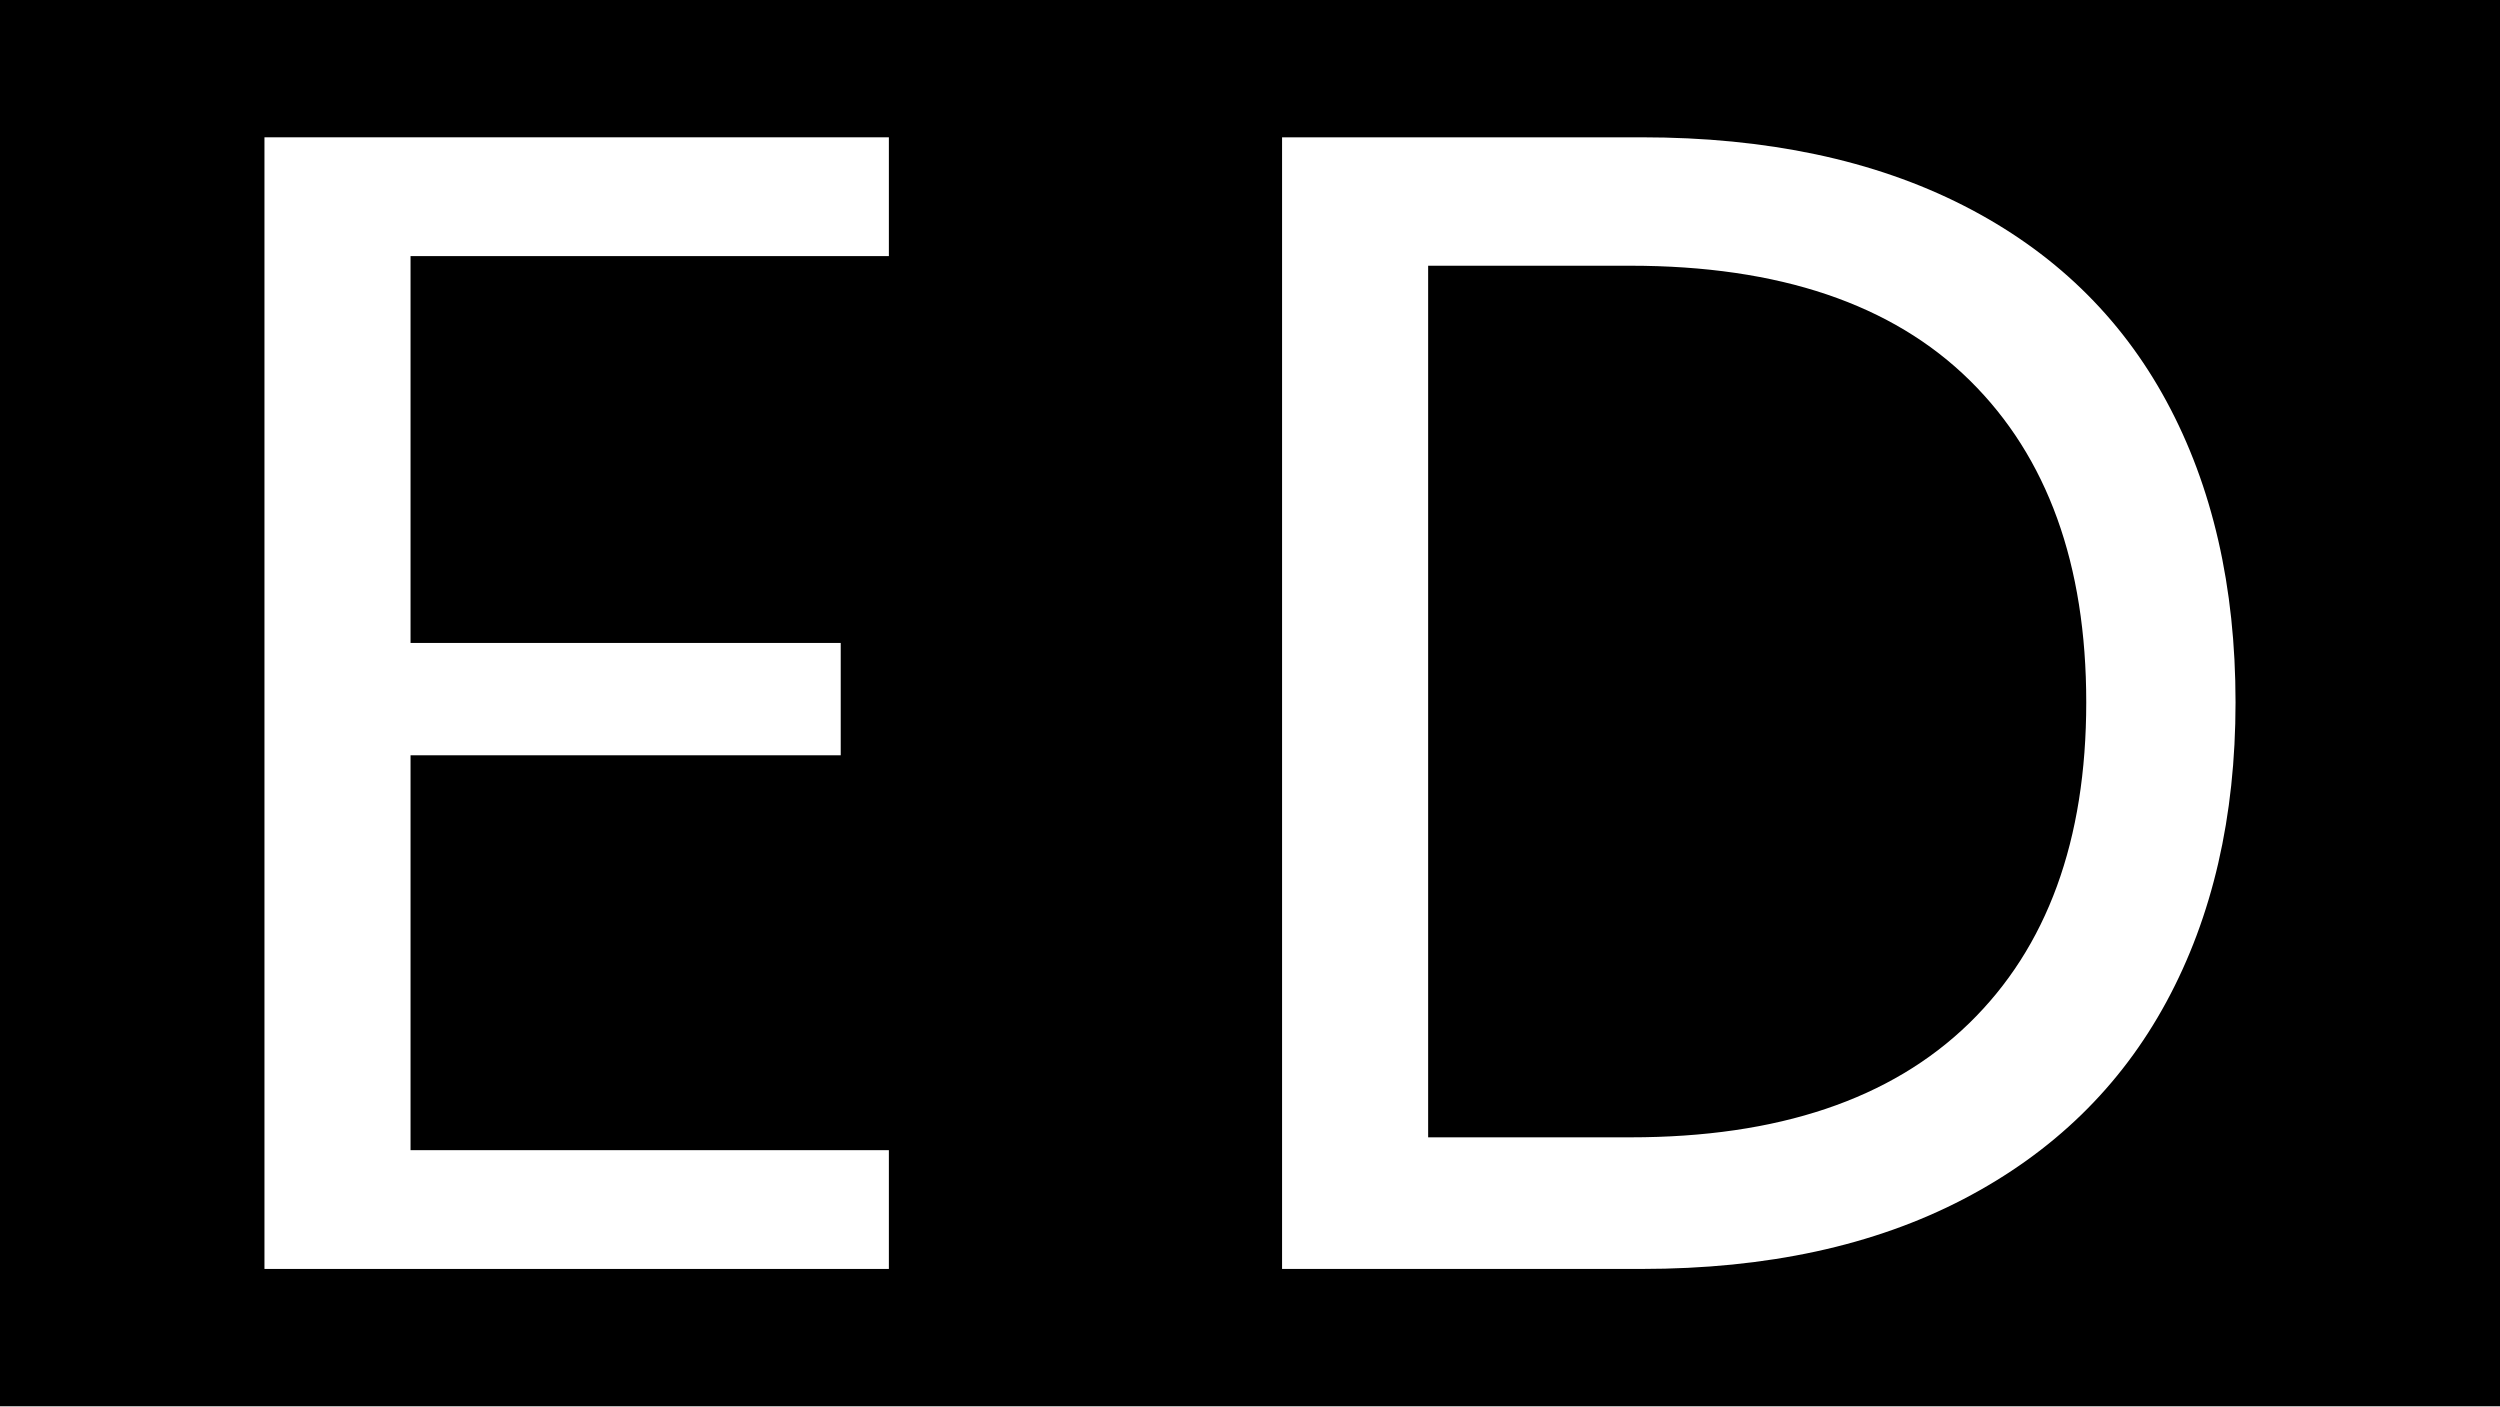
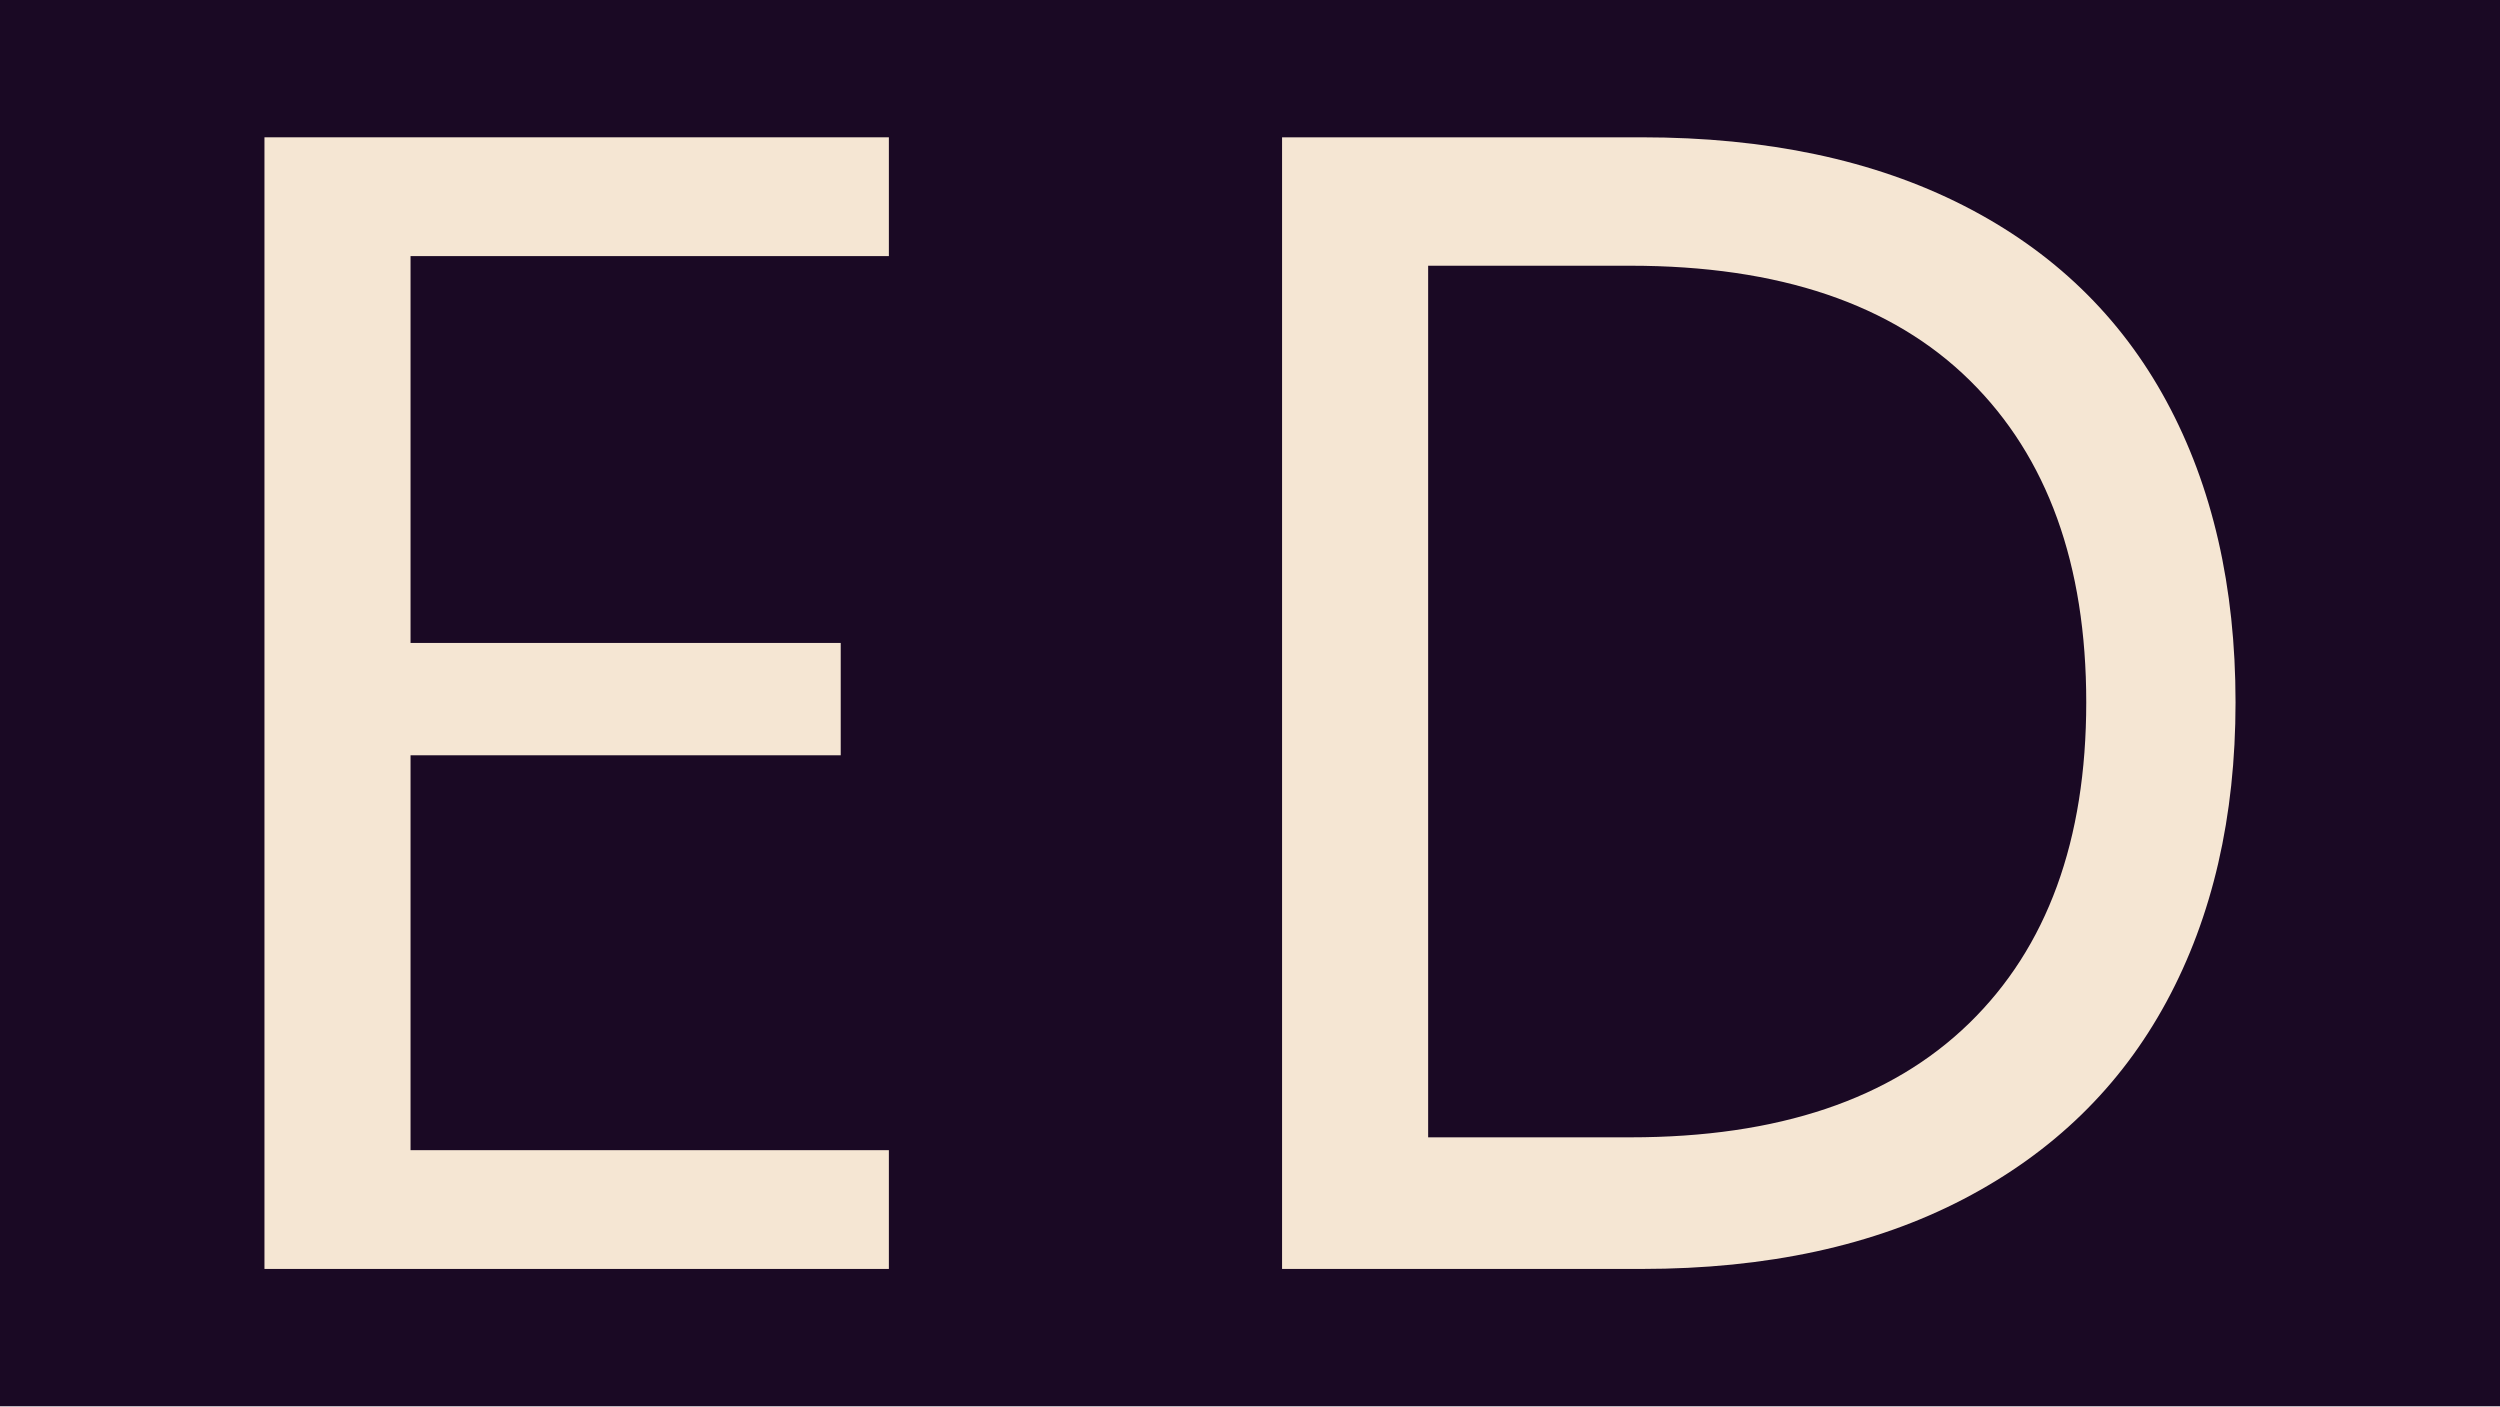
<svg xmlns="http://www.w3.org/2000/svg" id="Layer_1" data-name="Layer 1" viewBox="0 0 1920 1080">
  <defs>
    <style>
      .cls-1 {
-         fill: #fff;
+         fill: #1a0924;
+       }
+ 
+       .cls-2 {
+         fill: #f5e6d3;
      }
    </style>
  </defs>
+   <rect class="cls-1" width="1920" height="1080" />
  <g>
-     <rect x=".5" y=".5" width="1919" height="1079" />
-     <path d="M1919,1v1078H1V1h1918ZM1920,0H0v1080h1920V0h0Z" />
-   </g>
-   <g>
-     <path class="cls-1" d="M315.294,196.687v297.094h330.375v86.282h-330.375v303.266h367.359v91.219H203.107V105.453h479.547v91.234h-367.359Z" />
-     <path class="cls-1" d="M1663.877,769.297c-35.344,65.344-87.312,115.875-155.938,151.625s-151.016,53.625-247.172,53.625h-276.141V105.453h276.141c96.156,0,178.547,17.469,247.172,52.391,68.625,34.938,120.594,85.062,155.938,150.406s53.016,142.391,53.016,231.141c0,87.938-17.672,164.578-53.016,229.906ZM1512.237,785.938c60-58.344,90-140.531,90-246.547s-29.797-188.407-89.375-247.172c-59.594-58.75-146.5-88.141-260.719-88.141h-155.328v669.391h155.328c113.406,0,200.094-29.172,260.094-87.531Z" />
+     <path class="cls-2" d="M315.294,196.687v297.094h330.375v86.282h-330.375v303.266h367.359v91.219H203.107V105.453h479.547v91.234h-367.359Z" />
+     <path class="cls-2" d="M1663.877,769.297c-35.344,65.344-87.312,115.875-155.938,151.625s-151.016,53.625-247.172,53.625h-276.141V105.453h276.141c96.156,0,178.547,17.469,247.172,52.391,68.625,34.938,120.594,85.062,155.938,150.406s53.016,142.391,53.016,231.141c0,87.938-17.672,164.578-53.016,229.906ZM1512.237,785.938c60-58.344,90-140.531,90-246.547s-29.797-188.407-89.375-247.172c-59.594-58.75-146.5-88.141-260.719-88.141h-155.328v669.391h155.328c113.406,0,200.094-29.172,260.094-87.531Z" />
  </g>
</svg>
